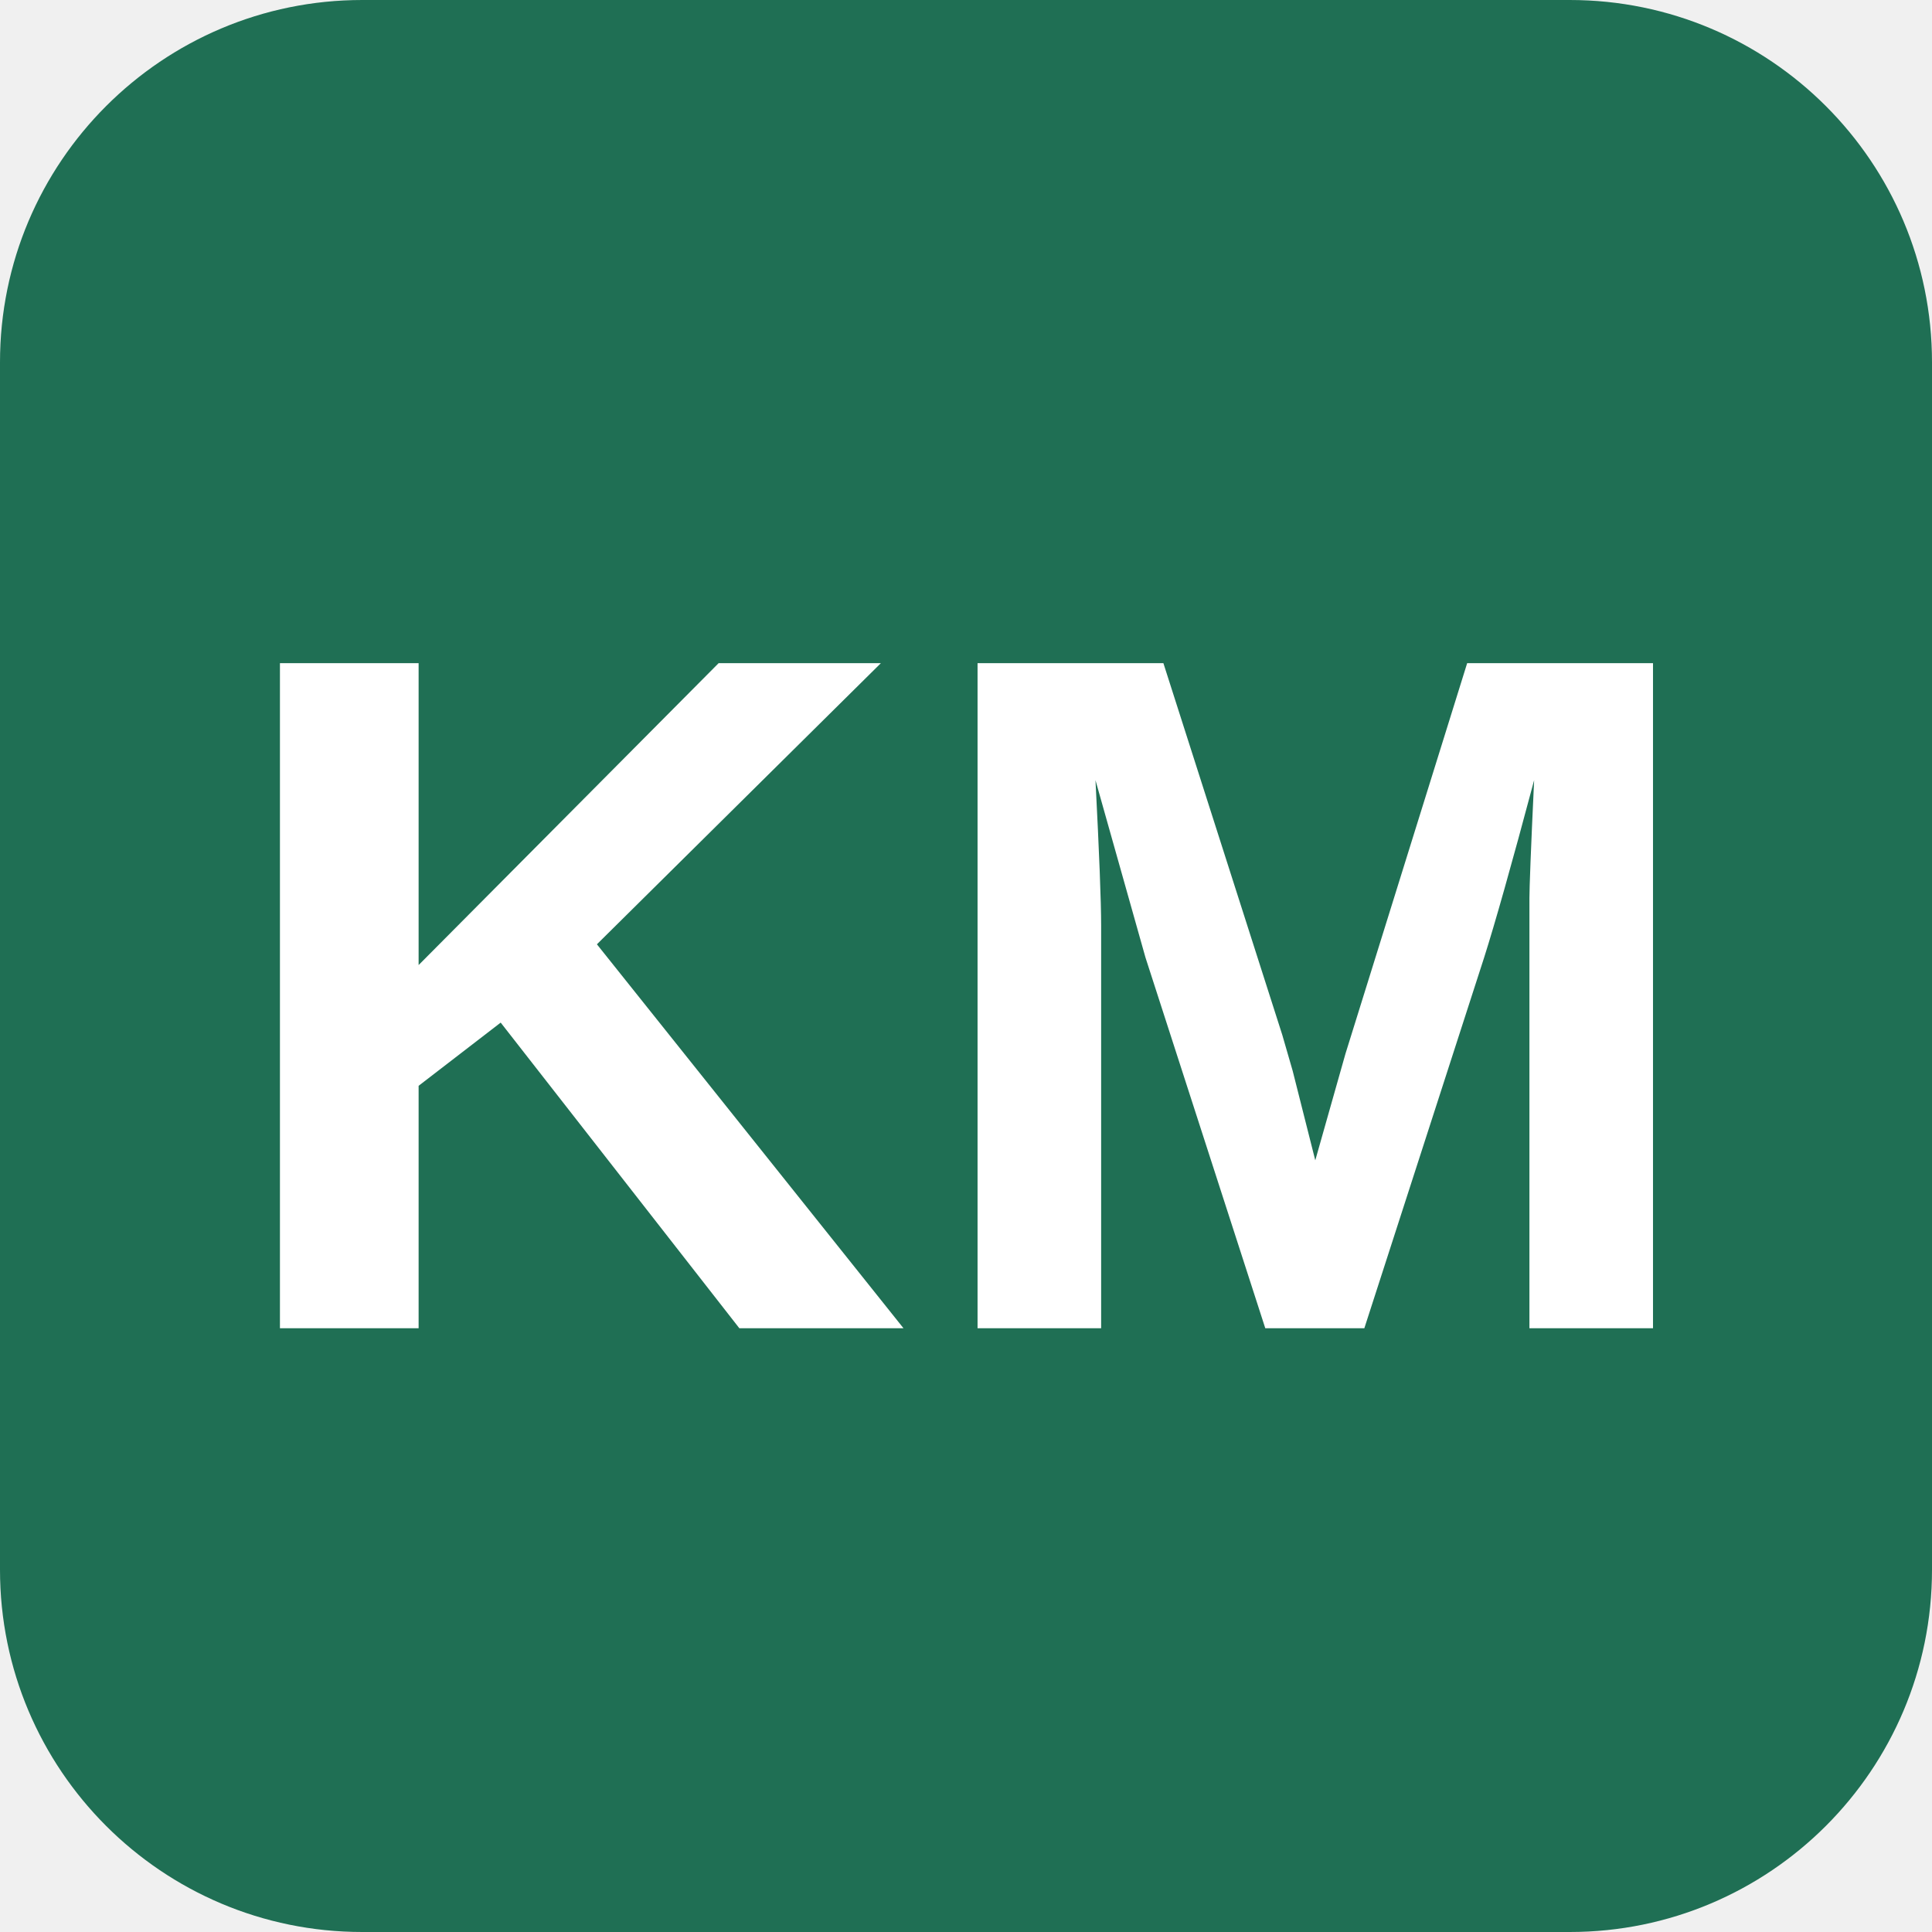
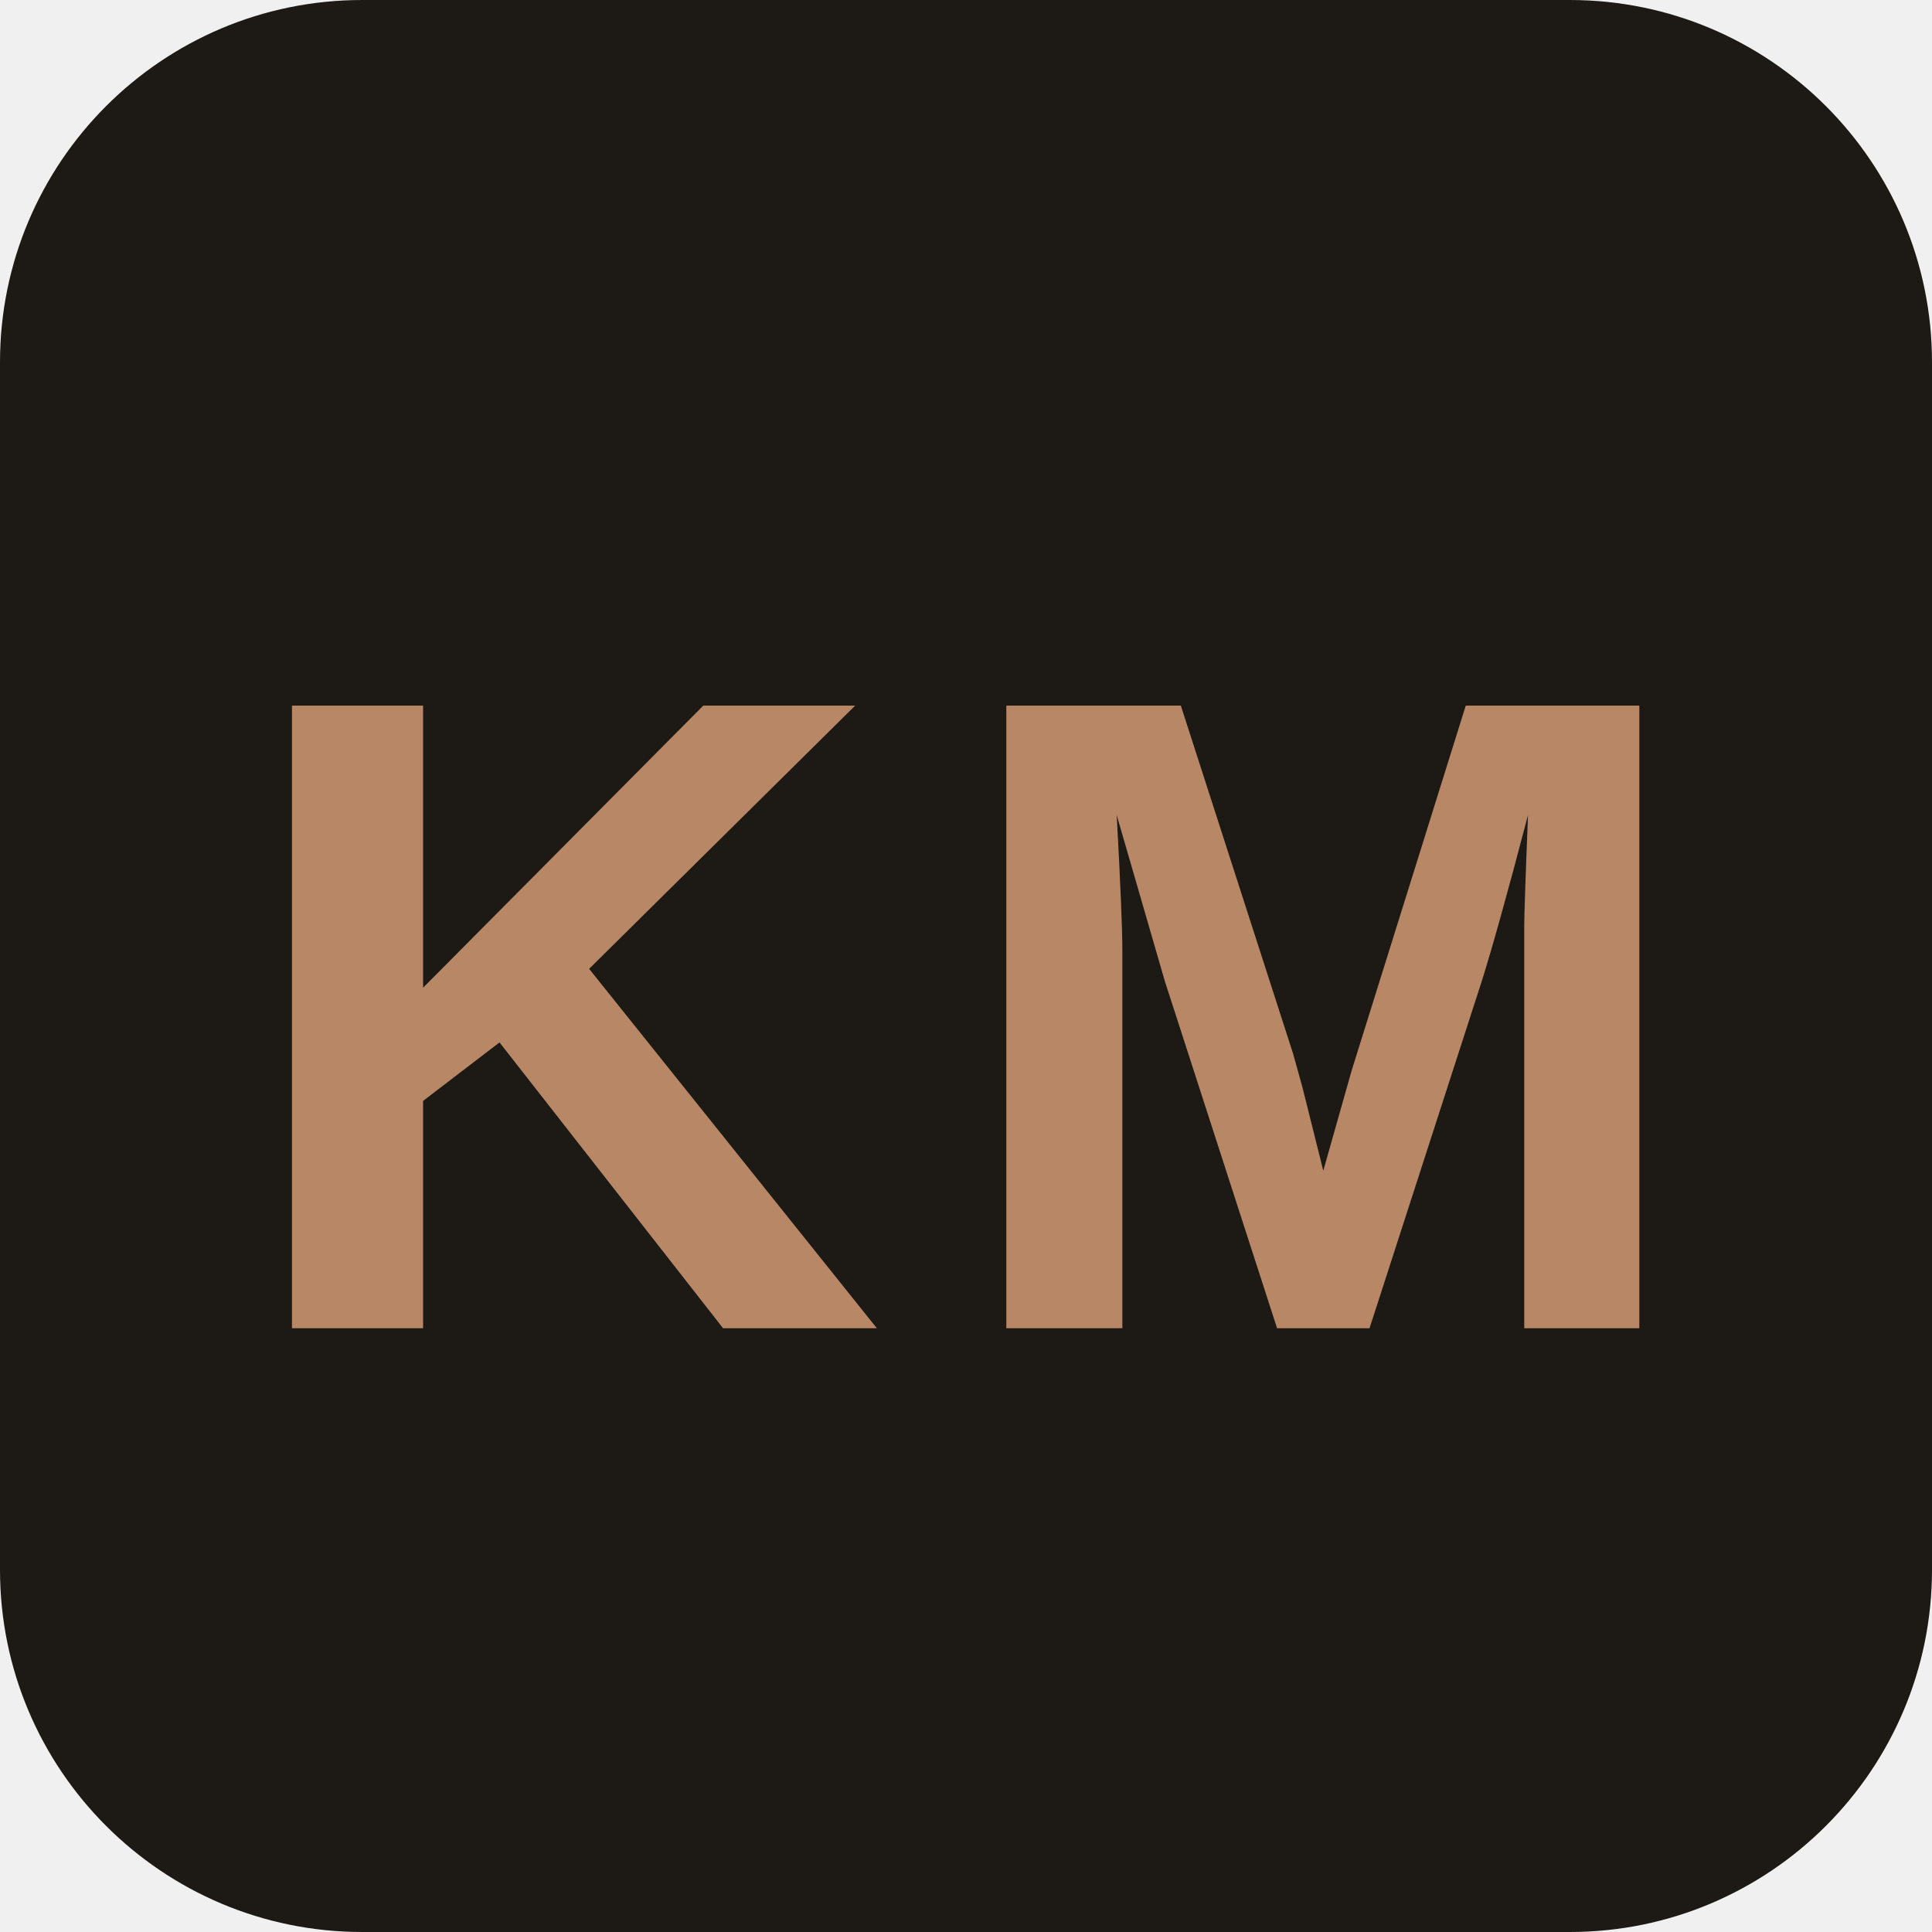
<svg xmlns="http://www.w3.org/2000/svg" viewBox="0 0 32 32">
-   <rect width="32" height="32" rx="6" fill="#1f6f54" />
-   <text x="16" y="22" font-family="Arial, sans-serif" font-size="16" font-weight="bold" text-anchor="middle" fill="#ffffff">KM</text>
+   <rect width="32" height="32" rx="6" fill="#1d1a15" />
+   <text x="16" y="22" text-anchor="middle" font-family="'Avenir Next', 'Helvetica Neue', Arial, sans-serif" font-size="15" font-weight="700" letter-spacing="1" fill="#b88766">KM</text>
</svg>
